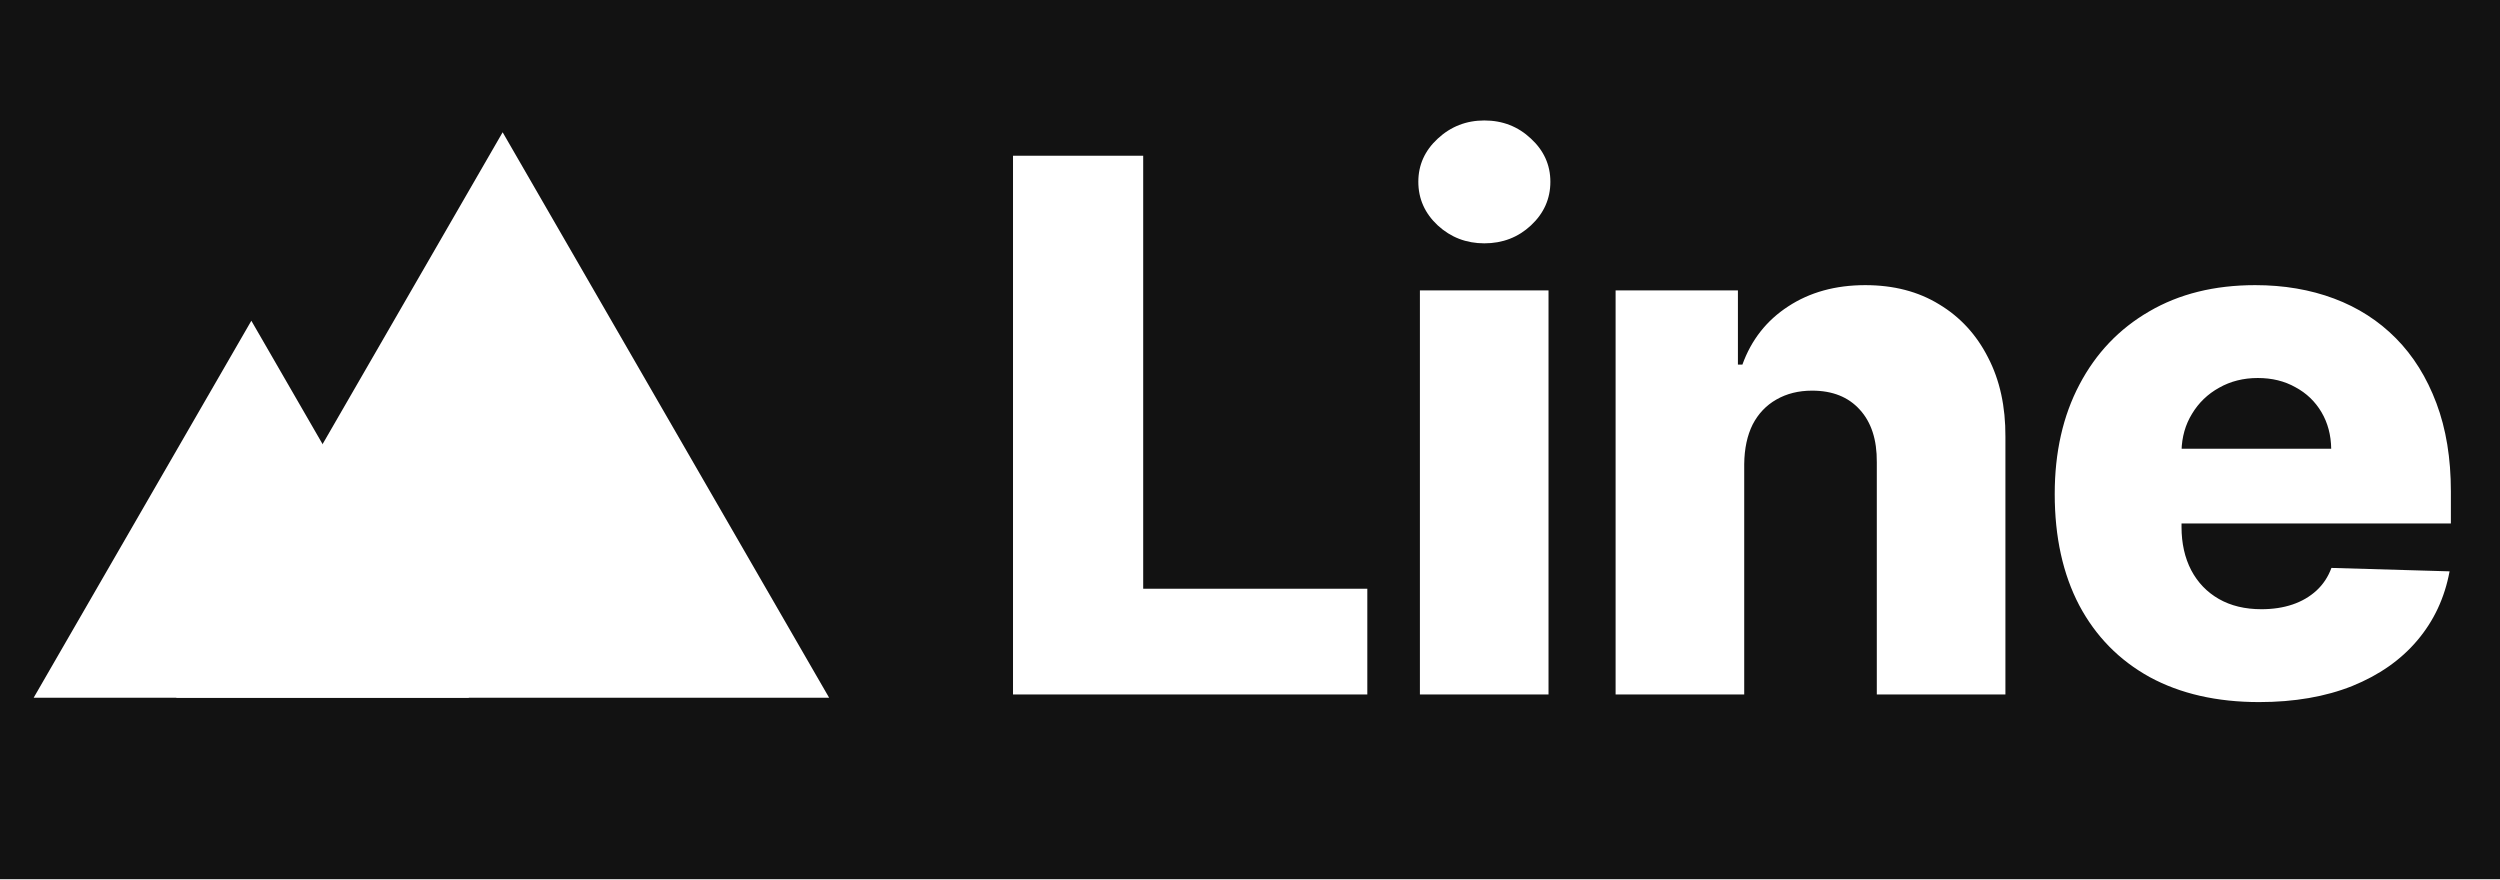
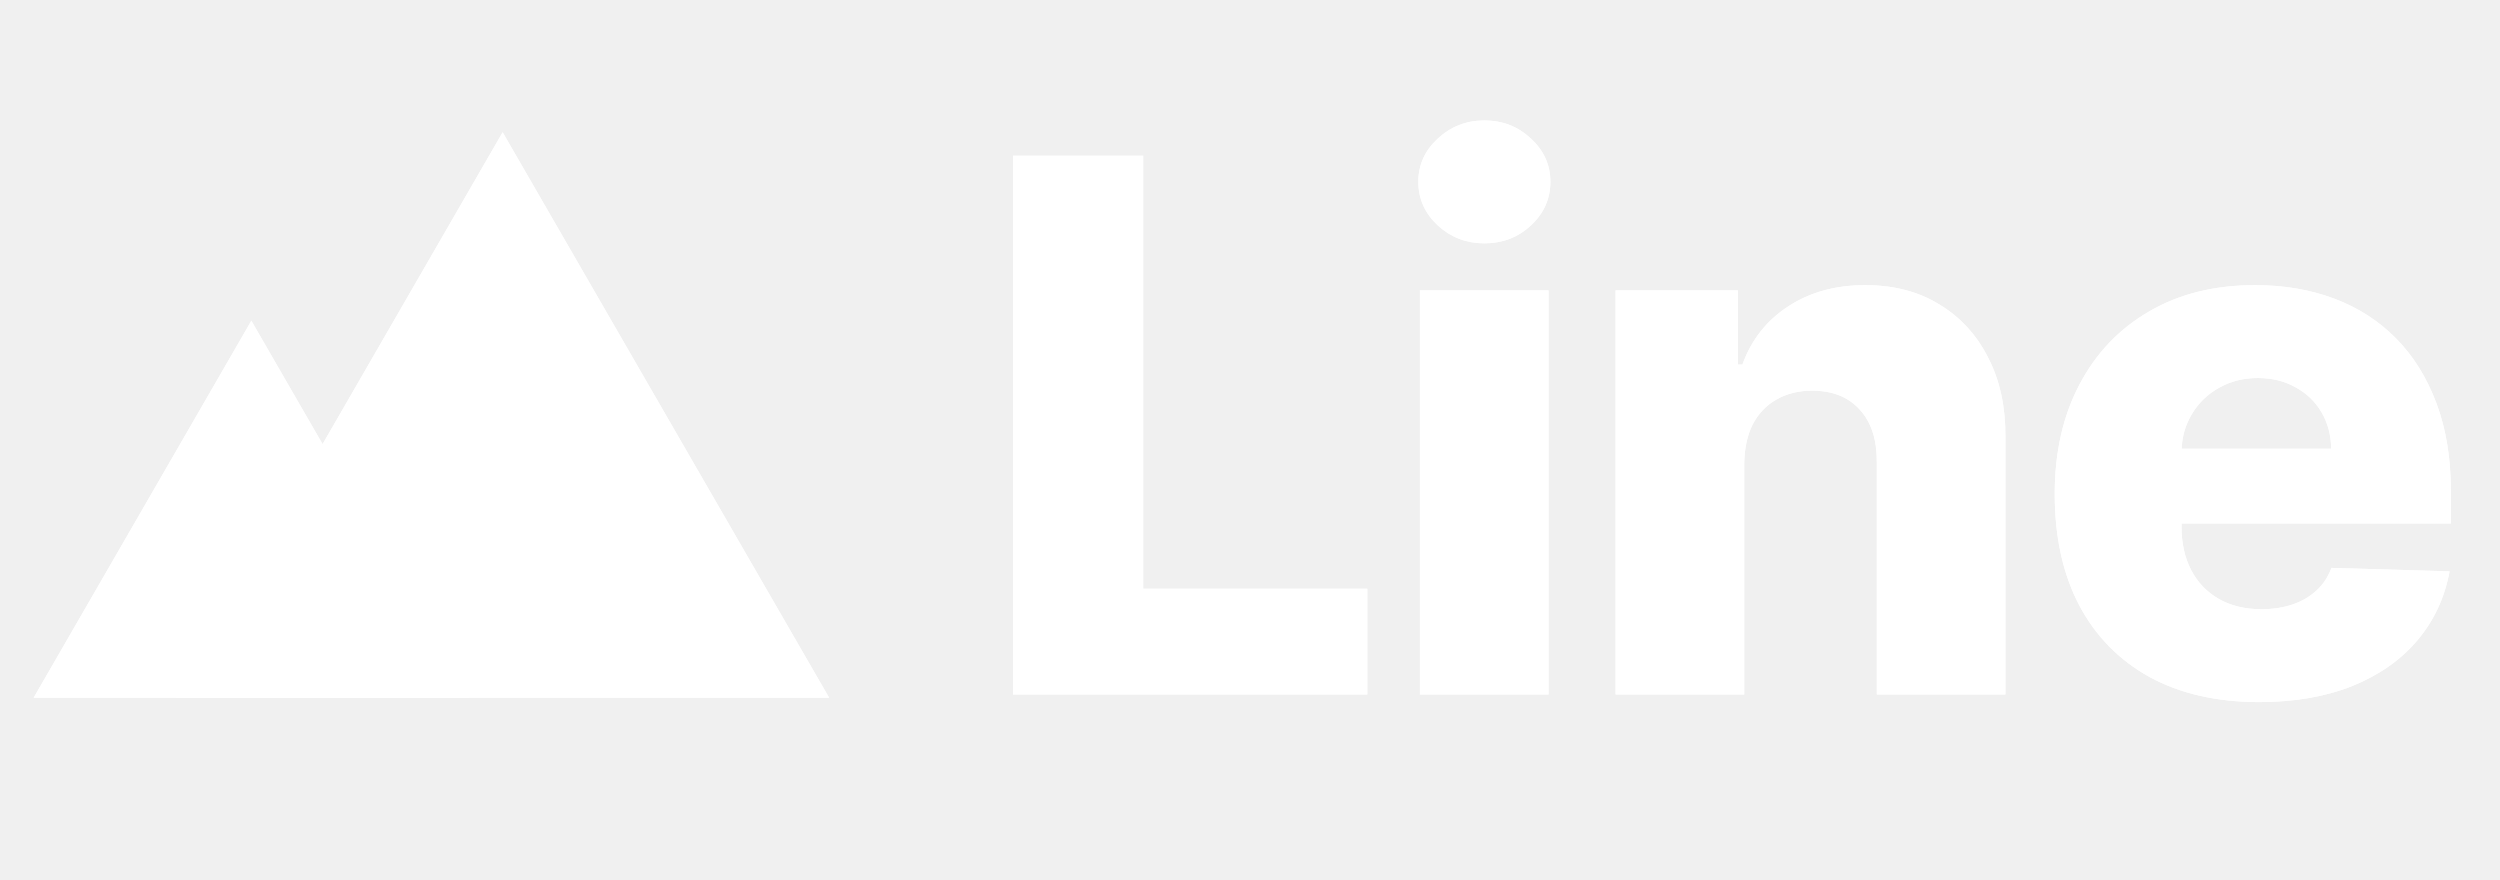
<svg xmlns="http://www.w3.org/2000/svg" width="54" height="19" viewBox="0 0 54 19" fill="none">
  <g clip-path="url(#clip0_806_384)">
    <mask id="mask0_806_384" style="mask-type:luminance" maskUnits="userSpaceOnUse" x="0" y="0" width="54" height="19">
      <path d="M54 0H0V19H54V0Z" fill="white" />
    </mask>
    <g mask="url(#mask0_806_384)">
-       <path d="M54 0H0V19H54V0Z" fill="#121212" />
      <path d="M21.881 15V3.364H24.693V12.716H29.534V15H21.881ZM30.67 15V6.273H33.448V15H30.67ZM32.062 5.256C31.672 5.256 31.337 5.127 31.056 4.869C30.776 4.608 30.636 4.294 30.636 3.926C30.636 3.563 30.776 3.252 31.056 2.994C31.337 2.733 31.672 2.602 32.062 2.602C32.456 2.602 32.791 2.733 33.068 2.994C33.348 3.252 33.488 3.563 33.488 3.926C33.488 4.294 33.348 4.608 33.068 4.869C32.791 5.127 32.456 5.256 32.062 5.256ZM37.675 10.023V15H34.897V6.273H37.539V7.875H37.636C37.829 7.341 38.158 6.922 38.624 6.619C39.09 6.313 39.645 6.159 40.289 6.159C40.903 6.159 41.435 6.297 41.886 6.574C42.34 6.847 42.692 7.229 42.942 7.722C43.196 8.21 43.321 8.782 43.317 9.438V15H40.539V9.983C40.543 9.498 40.42 9.119 40.17 8.847C39.923 8.574 39.581 8.438 39.141 8.438C38.849 8.438 38.592 8.502 38.368 8.631C38.149 8.756 37.978 8.936 37.857 9.17C37.74 9.405 37.679 9.689 37.675 10.023ZM48.797 15.165C47.884 15.165 47.096 14.985 46.433 14.625C45.774 14.261 45.267 13.744 44.911 13.074C44.558 12.4 44.382 11.598 44.382 10.671C44.382 9.769 44.56 8.981 44.916 8.307C45.272 7.629 45.774 7.102 46.422 6.727C47.07 6.348 47.833 6.159 48.712 6.159C49.333 6.159 49.901 6.256 50.416 6.449C50.931 6.642 51.377 6.928 51.752 7.307C52.127 7.686 52.418 8.153 52.627 8.71C52.835 9.263 52.939 9.898 52.939 10.614V11.307H45.354V9.693H50.354C50.35 9.398 50.28 9.134 50.144 8.903C50.007 8.672 49.82 8.492 49.581 8.364C49.346 8.231 49.075 8.165 48.769 8.165C48.458 8.165 48.18 8.235 47.933 8.375C47.687 8.511 47.492 8.699 47.348 8.938C47.204 9.172 47.128 9.439 47.121 9.739V11.381C47.121 11.737 47.191 12.049 47.331 12.318C47.471 12.583 47.67 12.79 47.928 12.938C48.185 13.085 48.492 13.159 48.848 13.159C49.094 13.159 49.318 13.125 49.519 13.057C49.719 12.989 49.892 12.888 50.036 12.756C50.18 12.623 50.288 12.46 50.359 12.267L52.911 12.341C52.805 12.913 52.572 13.411 52.212 13.835C51.856 14.256 51.388 14.583 50.808 14.818C50.229 15.049 49.558 15.165 48.797 15.165Z" fill="white" />
      <path d="M10.857 2.857L17.909 15.071H3.805L10.857 2.857Z" fill="white" />
      <path d="M5.429 6.928L10.13 15.071H0.727L5.429 6.928Z" fill="white" />
+     </g>
+     <g clip-path="url(#clip1_806_384)">
+       <mask id="mask1_806_384" style="mask-type:luminance" maskUnits="userSpaceOnUse" x="0" y="0" width="54" height="19">
+         <path d="M54 0H0V19H54V0Z" fill="white" />
+       </mask>
+       <g mask="url(#mask1_806_384)">
+         <mask id="mask2_806_384" style="mask-type:luminance" maskUnits="userSpaceOnUse" x="0" y="0" width="54" height="19">
+           <path d="M54 0H0V19H54V0Z" fill="white" />
+         </mask>
+         <g mask="url(#mask2_806_384)">
+           <path d="M21.881 15V3.364H24.693V12.716H29.534V15H21.881ZM30.67 15V6.273H33.448V15H30.67ZM32.062 5.256C31.672 5.256 31.337 5.127 31.056 4.869C30.776 4.608 30.636 4.294 30.636 3.926C30.636 3.563 30.776 3.252 31.056 2.994C31.337 2.733 31.672 2.602 32.062 2.602C32.456 2.602 32.791 2.733 33.068 2.994C33.348 3.252 33.488 3.563 33.488 3.926C33.488 4.294 33.348 4.608 33.068 4.869C32.791 5.127 32.456 5.256 32.062 5.256ZM37.675 10.023V15H34.897V6.273H37.539V7.875H37.636C37.829 7.341 38.158 6.922 38.624 6.619C39.09 6.313 39.645 6.159 40.289 6.159C40.903 6.159 41.435 6.297 41.886 6.574C42.34 6.847 42.692 7.229 42.942 7.722C43.196 8.21 43.321 8.782 43.317 9.438V15H40.539V9.983C40.543 9.498 40.42 9.119 40.17 8.847C39.923 8.574 39.581 8.438 39.141 8.438C38.849 8.438 38.592 8.502 38.368 8.631C38.149 8.756 37.978 8.936 37.857 9.17C37.74 9.405 37.679 9.689 37.675 10.023ZM48.797 15.165C47.884 15.165 47.096 14.985 46.433 14.625C45.774 14.261 45.267 13.744 44.911 13.074C44.558 12.4 44.382 11.598 44.382 10.671C44.382 9.769 44.56 8.981 44.916 8.307C45.272 7.629 45.774 7.102 46.422 6.727C47.07 6.348 47.833 6.159 48.712 6.159C49.333 6.159 49.901 6.256 50.416 6.449C50.931 6.642 51.377 6.928 51.752 7.307C52.127 7.686 52.418 8.153 52.627 8.71C52.835 9.263 52.939 9.898 52.939 10.614V11.307H45.354V9.693H50.354C50.35 9.398 50.28 9.134 50.144 8.903C50.007 8.672 49.82 8.492 49.581 8.364C49.346 8.231 49.075 8.165 48.769 8.165C48.458 8.165 48.18 8.235 47.933 8.375C47.687 8.511 47.492 8.699 47.348 8.938C47.204 9.172 47.128 9.439 47.121 9.739V11.381C47.121 11.737 47.191 12.049 47.331 12.318C47.471 12.583 47.67 12.79 47.928 12.938C48.185 13.085 48.492 13.159 48.848 13.159C49.094 13.159 49.318 13.125 49.519 13.057C49.719 12.989 49.892 12.888 50.036 12.756C50.18 12.623 50.288 12.46 50.359 12.267L52.911 12.341C52.805 12.913 52.572 13.411 52.212 13.835C51.856 14.256 51.388 14.583 50.808 14.818C50.229 15.049 49.558 15.165 48.797 15.165Z" fill="white" />
+           <path d="M10.857 2.857L17.909 15.071H3.805L10.857 2.857Z" fill="white" />
+           <path d="M5.429 6.928L10.13 15.071H0.727L5.429 6.928Z" fill="white" />
+         </g>
+       </g>
    </g>
  </g>
  <defs>
    <clipPath id="clip0_806_384">
      <rect width="54" height="19" fill="white" />
    </clipPath>
+     <clipPath id="clip1_806_384">
+       <rect width="54" height="19" fill="white" />
+     </clipPath>
  </defs>
</svg>
